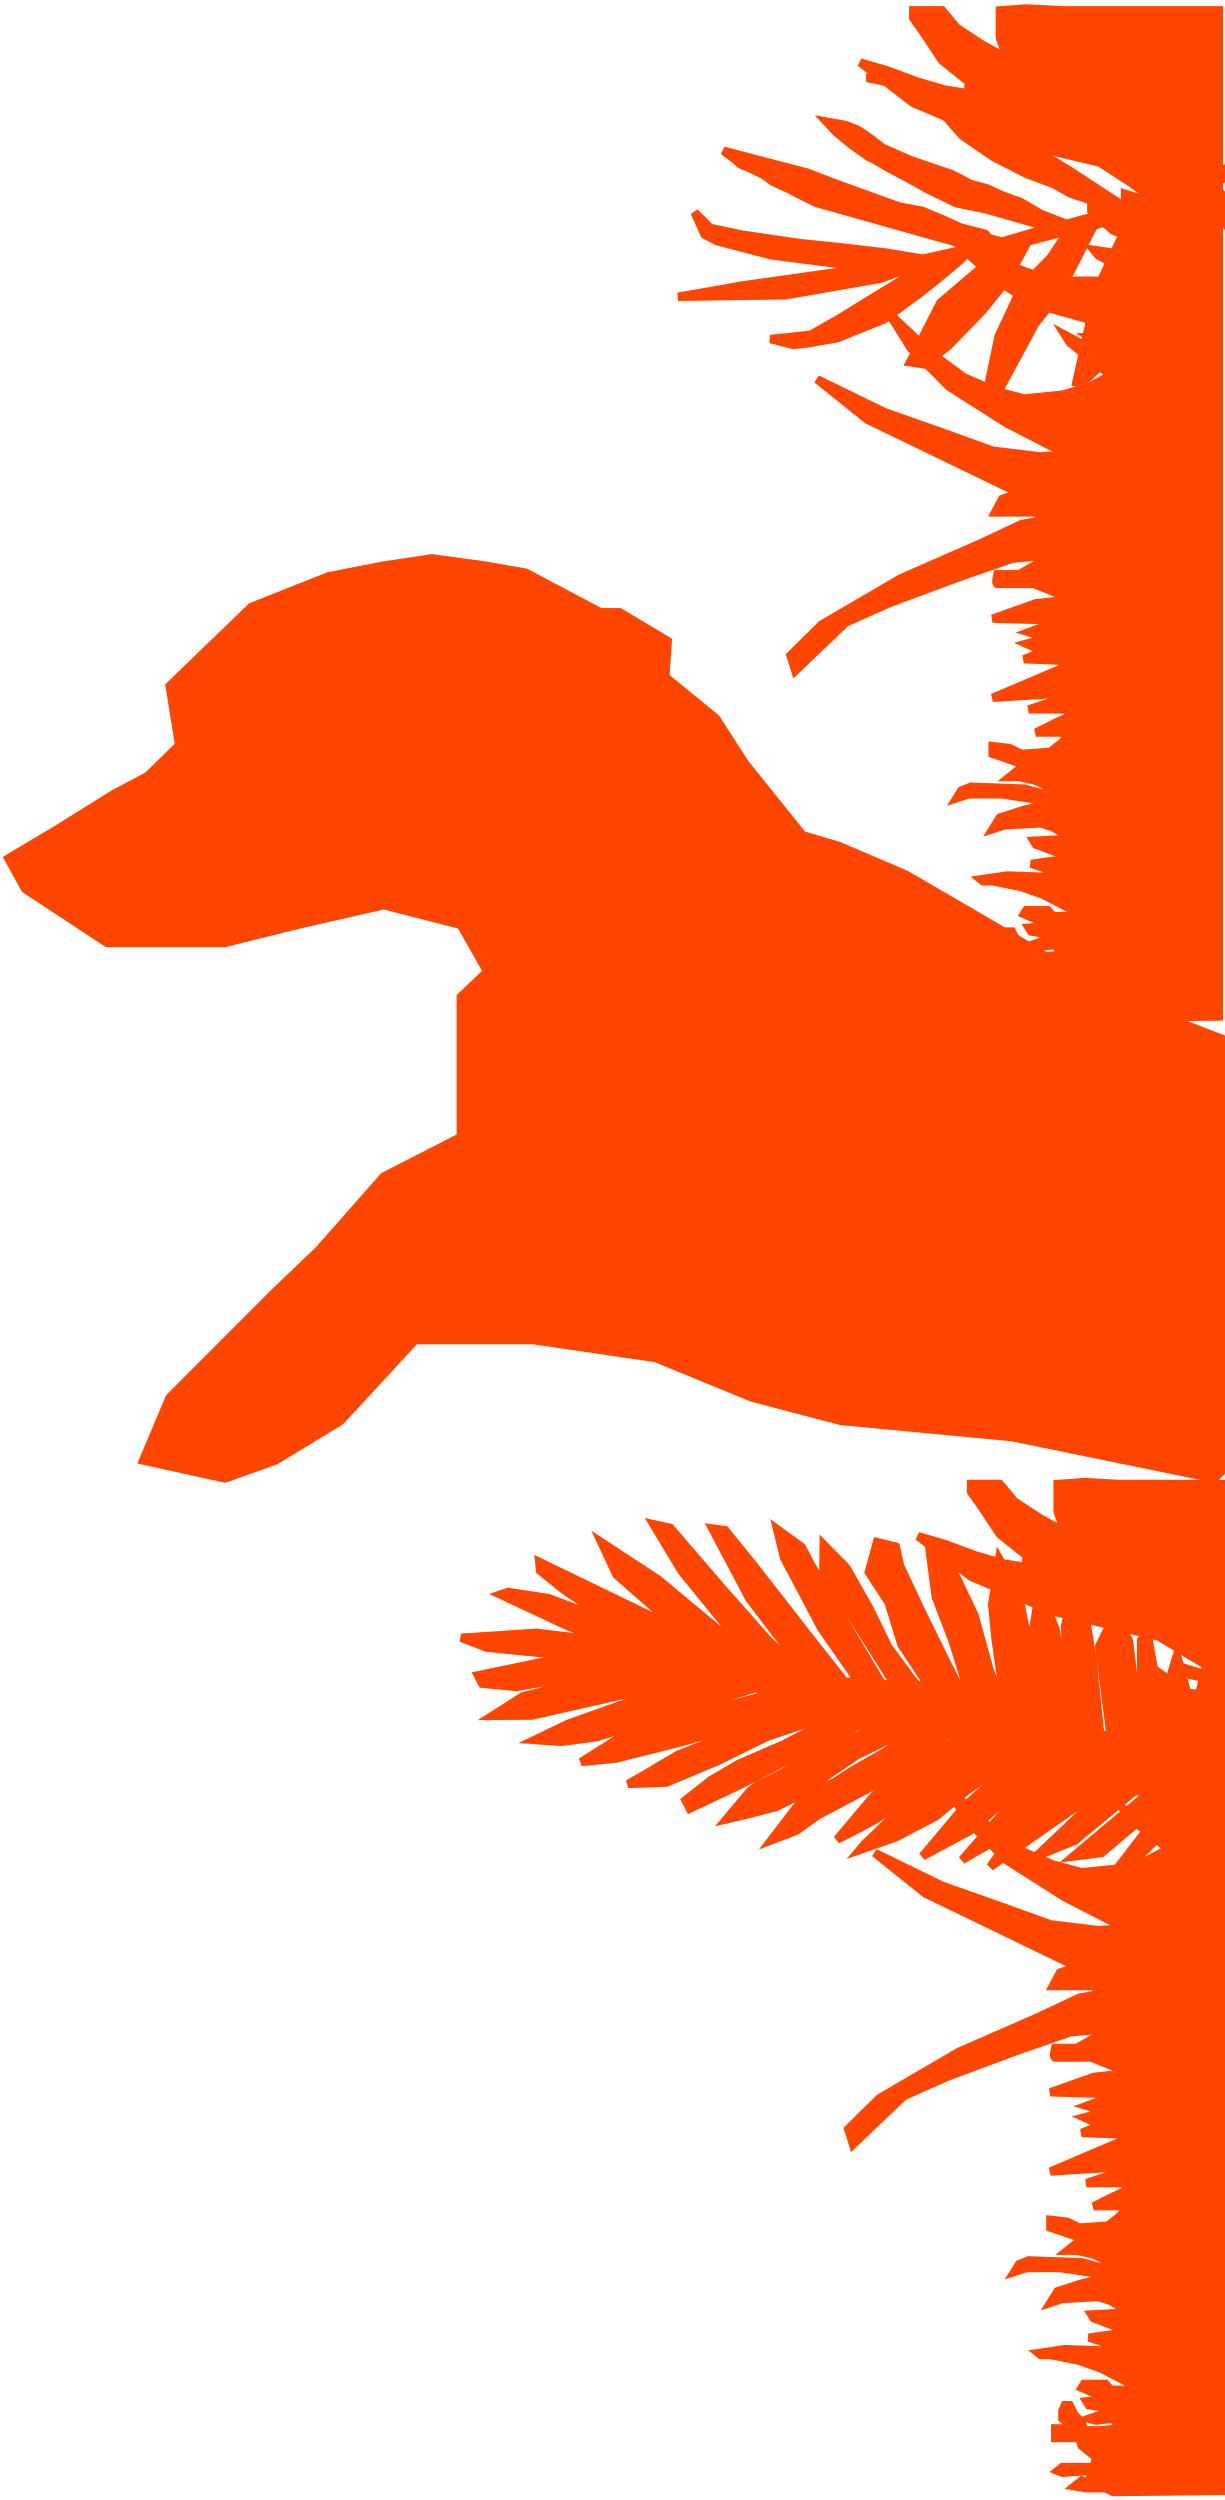
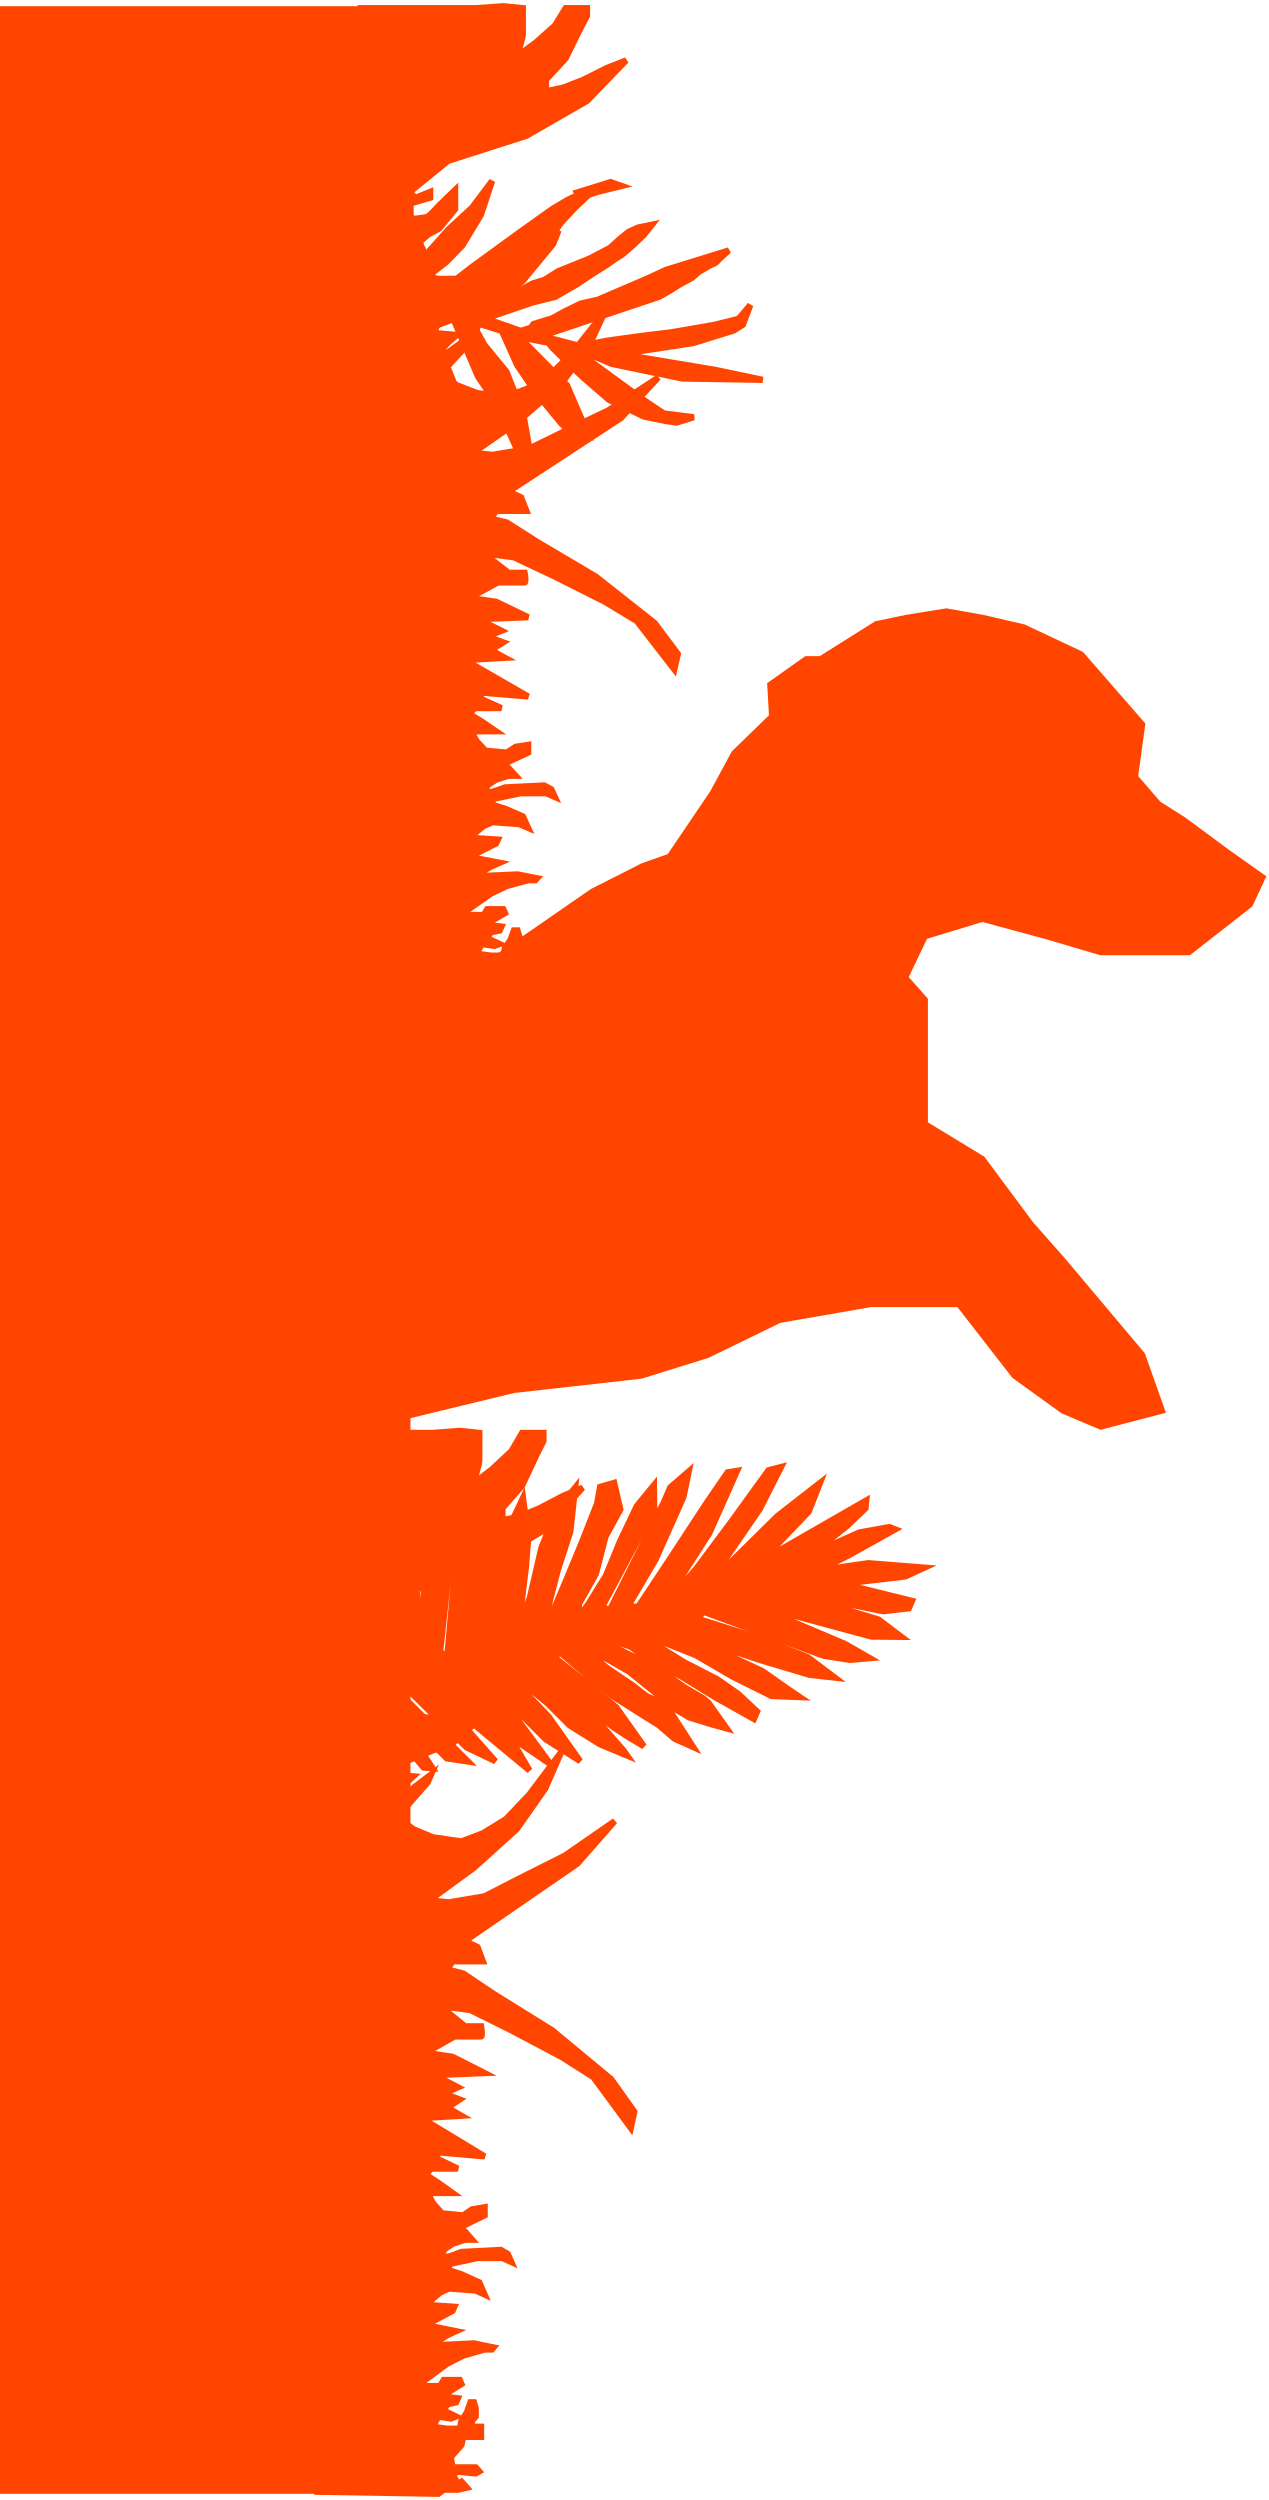
- <svg xmlns="http://www.w3.org/2000/svg" width="147" height="300" viewBox="0 0 147 300" fill="none">
-   <path d="M132.687 298.586L133.553 299.049L153.19 298.817V178.079H134.419L130.088 177.848L126.911 178.079V181.324C126.911 181.509 127.488 182.946 127.777 183.641L126.622 183.178L124.889 182.251L121.713 180.165L119.98 178.079H116.515V179.006L117.67 180.629L119.98 184.105L123.157 186.654V188.044L120.269 187.581L117.092 186.654L113.338 185.263L110.161 184.337L116.515 189.203L126.333 193.374L139.04 196.387L144.816 199.863L145.104 200.327L144.238 200.79L141.928 200.095V200.79L145.104 201.485V203.108L144.527 203.339L142.217 203.108L140.484 201.717L137.885 199.863V202.181L140.484 204.498L142.217 205.193L143.66 206.12L142.794 207.511L138.174 206.816L138.751 207.511L140.484 208.438L143.372 209.828L140.773 210.523H133.264L129.799 209.365L126.044 207.743L121.135 204.73L122.001 206.352L126.911 210.755L130.954 213.304L140.773 216.085L141.35 217.012L137.596 217.244L139.04 218.171L140.773 219.561L139.04 219.33L134.708 217.012L135.286 217.939L140.195 221.879L137.596 223.269L134.419 224.196L129.799 224.66L126.333 223.733L122.579 222.111L118.825 219.33L113.627 214.463L116.226 218.634L120.846 223.269L127.777 227.672L134.997 231.38L131.82 231.612L126.044 230.917L120.269 228.831L113.049 226.282L104.963 222.342L111.028 227.209L129.221 236.015L127.2 236.71L126.333 238.333H131.243L132.109 239.26L129.51 239.723L124.601 242.04L115.071 246.212L105.541 251.774L101.786 255.482L102.364 257.335L108.429 251.542L113.627 249.224L121.713 246.212L128.355 243.894L133.264 243.431L129.221 245.748H126.622C126.526 246.135 126.391 246.907 126.622 246.907H130.954L135.574 248.761L131.243 249.224L126.044 251.078L134.131 251.31L130.376 252.701L132.687 253.396L130.088 254.091L132.109 255.018L129.799 255.945L135.286 256.177V256.64L126.044 260.58L133.553 260.116L133.842 260.812L130.376 261.97H134.708L135.574 262.666L133.553 263.593L131.243 264.751H135.286L134.419 265.91L132.975 267.069L129.51 267.3L128.066 266.605L126.044 266.373V267.3L128.066 267.996L130.088 268.691L129.221 269.154L128.066 270.081H129.221L131.243 270.545L132.687 271.24L132.975 272.167L131.531 271.935L129.799 271.472L123.445 271.24L122.29 271.703L121.713 272.63L123.157 272.167H127.2L131.82 272.862V273.557L129.799 274.021L126.911 274.948L126.044 276.338L127.488 275.875L131.82 275.643L133.264 276.107L135.574 277.497L130.954 277.729L131.243 278.192L135.574 279.814L130.665 280.51L132.109 280.973L134.708 282.132L127.777 281.9L124.601 282.364L124.889 282.595H126.044L129.51 283.291L132.109 284.218L137.018 286.767H133.264L132.687 286.072H130.088L129.799 286.535L132.975 287.925L130.376 288.157L130.665 288.621L132.109 288.852L132.687 289.548L130.665 290.243L131.531 290.475L133.553 290.243L134.419 291.402L132.109 291.633H130.088L129.799 290.706L128.932 289.779L128.355 288.621H127.777L127.488 289.316V290.243L128.066 290.706L128.198 291.402H126.622V292.56H128.066H129.51L129.799 293.487L131.531 294.878L131.243 296.036H127.488L126.911 296.5L127.488 296.732L130.954 296.5V297.195L130.376 297.89L129.799 297.659L128.932 298.354L130.376 298.586H132.687Z" fill="#FF4500" stroke="#FF4500" />
-   <path d="M125.756 121.744L126.622 122.207L146.26 121.975V1.238H127.488L123.157 1.006L119.98 1.238V4.482C119.98 4.667 120.558 6.104 120.846 6.799L119.691 6.336L117.959 5.409L114.782 3.323L113.049 1.238H109.584V2.164L110.739 3.787L113.049 7.263L116.226 9.812V11.202L113.338 10.739L110.161 9.812L106.407 8.422L103.23 7.495L109.584 12.361L119.402 16.532L132.109 19.545L137.885 23.021L138.174 23.485L137.307 23.948L134.997 23.253V23.948L138.174 24.643V26.266L137.596 26.497L135.286 26.266L133.553 24.875L130.954 23.021V25.339L133.553 27.656L135.286 28.351L136.73 29.278L135.863 30.669L131.243 29.974L131.82 30.669L133.553 31.596L136.441 32.986L133.842 33.681H126.333L122.868 32.523L119.114 30.901L114.204 27.888L115.071 29.51L119.98 33.913L124.023 36.462L133.842 39.243L134.419 40.17L130.665 40.402L132.109 41.329L133.842 42.719L132.109 42.488L127.777 40.17L128.355 41.097L133.264 45.037L130.665 46.427L127.488 47.354L122.868 47.818L119.402 46.891L115.648 45.269L111.894 42.488L106.696 37.621L109.295 41.792L113.915 46.427L120.846 50.83L128.066 54.538L124.889 54.77L119.114 54.075L113.338 51.989L106.118 49.44L98.032 45.5L104.097 50.367L122.29 59.173L120.269 59.868L119.402 61.491H124.312L125.178 62.418L122.579 62.881L117.67 65.198L108.14 69.37L98.61 74.932L94.856 78.64L95.433 80.493L101.498 74.7L106.696 72.382L114.782 69.37L121.424 67.052L126.333 66.589L122.29 68.906H119.691C119.595 69.293 119.46 70.065 119.691 70.065H124.023L128.644 71.919L124.312 72.382L119.114 74.237L127.2 74.468L123.445 75.859L125.756 76.554L123.157 77.249L125.178 78.176L122.868 79.103L128.355 79.335V79.798L119.114 83.738L126.622 83.274L126.911 83.97L123.445 85.128H127.777L128.644 85.824L126.622 86.751L124.312 87.909H128.355L127.488 89.068L126.045 90.227L122.579 90.458L121.135 89.763L119.114 89.531V90.458L121.135 91.154L123.157 91.849L122.29 92.312L121.135 93.239H122.29L124.312 93.703L125.756 94.398L126.045 95.325L124.601 95.093L122.868 94.63L116.515 94.398L115.359 94.862L114.782 95.788L116.226 95.325H120.269L124.889 96.02V96.716L122.868 97.179L119.98 98.106L119.114 99.496L120.558 99.033L124.889 98.801L126.333 99.265L128.644 100.655L124.023 100.887L124.312 101.35L128.644 102.973L123.734 103.668L125.178 104.131L127.777 105.29L120.846 105.058L117.67 105.522L117.959 105.753H119.114L122.579 106.449L125.178 107.376L130.088 109.925H126.333L125.756 109.23H123.157L122.868 109.693L126.045 111.084L123.445 111.315L123.734 111.779L125.178 112.011L125.756 112.706L123.734 113.401L124.601 113.633L126.622 113.401L127.488 114.56L125.178 114.791H123.157L122.868 113.864L122.002 112.937L121.424 111.779H120.846L120.558 112.474V113.401L121.135 113.864L121.267 114.56H119.691V115.718H121.135H122.579L122.868 116.645L124.601 118.036L124.312 119.195H120.558L119.98 119.658L120.558 119.89L124.023 119.658V120.353L123.445 121.048L122.868 120.817L122.002 121.512L123.445 121.744H125.756Z" fill="#FF4500" stroke="#FF4500" />
-   <path d="M121.424 172.456L145.682 177.416L189 136.872L183.224 135.363L172.828 132.559L165.897 129.971L150.88 126.305L143.083 123.286L134.997 120.266L108.717 104.954L100.631 101.504L96.299 100.21L89.369 91.583L85.903 86.192L79.839 81.232L80.127 76.918L74.352 73.468H72.041L63.089 68.723L58.18 67.861L51.826 66.998L46.051 67.861L39.409 69.155L30.167 72.821L20.349 82.31L21.504 89.427L17.75 93.093L13.707 95.25L6.776 99.563L1 103.013L3.022 106.68L12.84 113.149H26.991L35.654 110.993L46.051 108.621L55.292 110.993L58.468 116.6L55.292 119.619V126.089V130.402V136.441L46.051 141.185L38.254 150.027L33.055 154.988L20.349 167.712L17.172 175.26L26.991 177.416L33.055 175.26L40.852 170.515L49.805 160.811H63.956L78.684 162.967L90.235 167.712L100.92 170.515L121.424 172.456Z" fill="#FF4500" stroke="#FF4500" />
-   <path d="M162.36 217.687L169.578 220.053L168.964 220.784L165.324 219.841L158.351 217.589L146.208 214.186L145.013 214.39L135.895 223.611L134.456 223.7L141.493 214.522L132.164 222.371L128.734 222.799L139.229 213.969L138.006 213.396L128.985 220.88L124.327 222.77L134.548 213.048L118.843 224.018L122.04 219.405L115.448 223.19L124.6 212.712L116.284 219.762L110.705 222.748L115.773 216.721L123.691 209.738L119.152 212.703L115.87 214.984L112.371 217.927L107.497 220.479L103.146 222.004L103.76 221.273L107.321 217.85L111.769 214.588L120.204 208.613L116.74 210.299L113.305 212.762L109.164 215.659L105.33 218.19L102.816 219.557L100.455 220.742L104.909 215.446L109.756 212.116L115.307 208.353L113.777 208.145L109.483 211.224L105.495 213.938L101.172 216.24L98.107 217.858L95.53 219.706L92.527 220.844L95.968 216.346L98.545 214.499L100.047 213.929L102.316 212.447L106.241 210.213L110.228 207.499L106.275 208.956L102.811 210.642L98.824 213.356L95.542 215.637L93.181 216.822L89.689 217.73L87.147 218.321L90.064 214.851L90.923 214.235L93.836 212.799L97.209 210.816L101.622 208.811L105.883 206.989L106.804 205.894L106.07 205.549L105.303 206.463L102.606 207.236L99.785 208.968L94.422 211.292L88.995 214.095L82.773 217.034L82.255 216.027L85.293 213.631L88.666 211.648L94.029 209.325L101.97 205.154L101.236 204.81L98.722 206.178L92.073 208.407L86.248 211.278L79.935 213.92L75.373 214.073L77.336 212.956L81.414 210.539L88.524 207.762L91.834 206.258L94.809 204.343L87.392 207.485L81.602 209.099L73.821 211.053L69.748 211.435L74.134 208.653L82.131 206.037L91.812 203.446L90.896 202.508L71.563 208.466L67.337 209.031L64.124 208.797L68.139 206.86L83.246 201.467L63.856 205.87L59.05 205.908L62.73 203.56L77.496 199.789L61.968 202.438L57.868 202.043L57.35 201.036L69.755 198.45L65.99 198.467L61.889 198.072L58.431 197.724L55.343 196.53L64.375 195.927L72.423 196.9L67.623 194.904L60.041 191.348L60.991 191.03L65.826 191.769L76.711 195.855L71.82 193.562L67.879 190.949L64.825 188.498L64.705 187.424L81.427 195.52L73.976 188.97L72.151 185.058L78.964 189.527L91.607 200.04L90.936 199.216L87.183 195.164L81.814 188.571L78.402 182.897L80.421 183.334L86.278 190.156L92.045 196.68L96.777 201.191L96.595 200.597L89.947 191.876L85.471 183.411L87.001 183.619L90.357 187.739L96.914 196.162L101.367 201.816L103.051 201.841L98.569 195.41L94.094 186.945L93.246 183.492L96.21 185.645L97.245 187.659L105.866 202.143L107.305 202.054L98.803 188.644L98.843 185.352L101.59 188.169L104.331 193.019L106.583 197.641L109.449 201.532L111.036 203.294L110.888 201.442L108.176 197.369L106.629 192.314L104.252 188.653L105.242 185.043L107.505 185.595L107.989 187.859L110.423 193.075L113.192 198.703L116.388 205.04L115.876 201.999L114.33 196.944L112.294 191.661L111.515 185.693L114.598 188.921L116.941 193.84L118.788 200.564L121.16 206.259L120.193 201.732L119.443 196.541L119.056 192.54L119.899 187.078L122.213 191.219L122.998 195.152L124.925 206.243L123.976 195.611L124.756 190.629L126.7 195.616L128.201 205.996L129.39 207.827L127.974 199.778L127.804 195.114L128.703 191.207L130.346 194.524L131.068 198.937L132.052 208.312L133.246 208.108L131.899 197.544L133.839 193.615L135.482 196.933L136.977 209.348L136.921 196.844L137.689 195.93L140.219 210.359L140.089 202.404L141.232 198.611L142.716 204.145L142.676 207.437L143.028 212.695L143.614 211.188L143.82 203.644L144.656 200.216L146.362 203.054L146.743 209.089L146.088 213.112L151.685 214.972L162.36 217.687Z" fill="#FF4500" stroke="#FF4500" />
-   <path d="M169.421 8.249L175.898 4.213L176.469 4.955L172.888 7.377L165.701 11.622L157.695 15.654L145.481 22.141L148.772 25.567L151.518 28.851L153.193 34.423L152.21 34.561L151.671 32.446L149.959 30.221L146.369 26.125L145.285 23.867L144.251 22.808L142.914 23.051L142.229 23.86L142.959 26.222L143.791 30.981L144.273 33.872L143.938 36.549L143.083 39.682L142.157 39.046L141.13 36.013L139.855 33.508L139.372 30.618L139.188 28.397L140.974 23.927L137.887 25.293L137.558 25.997L137.387 28.322L136.97 31.175L136.989 33.747L136.217 36.705L134.569 40.225L133.499 42.512L130.736 45.148L129.696 46.061L129.151 45.919L129.98 42.186L130.81 38.453L131.145 35.776L135.922 25.57L131.225 27.109L127.164 35.132L124.179 38.895L119.516 47.551L118.343 47.442L119.837 40.328L122.555 34.521L126.085 30.901L128.195 27.7L123.308 28.991L120.811 33.671L117.909 37.258L113.777 41.511L110.906 43.724L109.188 43.472L112.837 36.329L120.468 29.83L115.828 30.593L115.226 31.226L112.709 33.334L110.276 35.266L106.092 38.32L100.438 40.596L96.781 41.221L95.171 41.393L92.445 40.682L97.275 40.166L100.609 38.271L109.628 32.727L110.75 31.637L105.616 33.457L94.288 35.436L81.356 35.615L89.026 34.26L105.729 31.907L102.946 31.97L92.556 30.64L86.013 28.932L84.542 28.153L83.35 25.473L85.227 27.345L89.126 28.165L95.998 29.169L100.962 29.675L106.471 30.323L110.725 31.038L116.867 29.68L97.949 24.347L96.205 23.497L94.734 22.718L92.718 21.797C92.346 21.502 91.548 20.898 91.33 20.842C91.057 20.77 89.859 20.063 89.313 19.92C88.877 19.806 88.514 19.449 88.388 19.284L86.809 18.082L88.172 18.438L91.989 19.434L96.895 20.715L100.002 21.921L103.927 23.34L107.851 24.759L110.66 25.295L113.221 26.358L115.237 27.28L118.236 28.062L118.616 28.557L120.252 28.984L125.932 27.307L118.381 25.138L114.755 24.389L113.011 23.539L111.267 22.689L108.598 21.202L106.392 20.034C105.838 19.692 104.676 18.994 104.458 18.937C104.24 18.88 102.824 17.852 102.144 17.346L100.374 15.896L99.151 14.589L101.414 14.983L102.967 15.586L104.356 16.541L105.935 17.743L109.231 19.196L114.246 20.9L116.453 22.068L118.361 22.566L120.377 23.487L122.476 24.233L124.873 25.648L127.979 26.854L134.286 25.143L128.454 23.226L126.52 22.129L123.141 20.852L119.191 18.833L117.339 17.56L115.488 16.287L113.693 14.239L111.543 12.295L109.311 10.528L107.676 10.101L104.049 9.352L105.824 8.828L111.277 10.251L111.112 10.603L112.665 11.206L115.144 12.445L120.4 15.595L128.244 20.407L135.269 25.005L138.273 23.814L135.769 21.976L132.256 19.677L129.644 17.415L126.682 13.285L124.868 8.665L128.077 12.267L131.887 15.236L135.071 18.239L137.163 20.957L139.585 22.972L141.798 22.167L140.574 20.86L137.498 18.28L135.38 14.963L132.362 11.608L136.8 14.544L139.793 17.3L142.133 19.49L143.845 21.714L152.833 17.544L169.421 8.249Z" fill="#FF4500" stroke="#FF4500" />
+ <svg xmlns="http://www.w3.org/2000/svg" width="204" height="402" viewBox="0 0 204 402" fill="none">
+   <path d="M71.343 400.346L70.483 401L51 400.673V230.407H69.624L73.921 230.08L77.073 230.407V234.982C77.073 235.244 76.5 237.27 76.213 238.25L77.36 237.597L79.079 236.289L82.23 233.348L83.949 230.407H87.388V231.714L86.242 234.002L83.949 238.904L80.798 242.499V244.46L83.663 243.806L86.815 242.499L90.539 240.538L93.691 239.231L87.388 246.094L77.646 251.976L65.039 256.225L59.309 261.127L59.023 261.78L59.882 262.434L62.174 261.454V262.434L59.023 263.414V265.702L59.596 266.029L61.888 265.702L63.607 263.741L66.185 261.127V264.395L63.607 267.663L61.888 268.643L60.455 269.951L61.315 271.911L65.899 270.931L65.326 271.911L63.607 273.219L60.742 275.179L63.32 276.16H70.77L74.208 274.526L77.933 272.238L82.803 267.99L81.944 270.277L77.073 276.487L73.062 280.082L63.32 284.003L62.747 285.31L66.472 285.637L65.039 286.944L63.32 288.905L65.039 288.579L69.337 285.31L68.764 286.618L63.893 292.173L66.472 294.134L69.624 295.441L74.208 296.095L77.646 294.788L81.371 292.5L85.096 288.579L90.253 281.716L87.674 287.598L83.09 294.134L76.213 300.344L69.051 305.572L72.202 305.899L77.933 304.919L83.663 301.978L90.826 298.383L98.848 292.827L92.832 299.69L74.781 312.109L76.787 313.089L77.646 315.377H72.775L71.916 316.684L74.494 317.337L79.365 320.606L88.82 326.488L98.275 334.331L102 339.56L101.427 342.175L95.41 334.005L90.253 330.737L82.23 326.488L75.64 323.22L70.77 322.566L74.781 325.834H77.36C77.455 326.379 77.589 327.468 77.36 327.468H73.062L68.478 330.083L72.775 330.737L77.933 333.351L69.91 333.678L73.635 335.639L71.343 336.619L73.921 337.6L71.916 338.907L74.208 340.214L68.764 340.541V341.194L77.933 346.75L70.483 346.096L70.197 347.077L73.635 348.711H69.337L68.478 349.691L70.483 350.999L72.775 352.633H68.764L69.624 354.267L71.056 355.901L74.494 356.227L75.927 355.247L77.933 354.92V356.227L75.927 357.208L73.921 358.188L74.781 358.842L75.927 360.149H74.781L72.775 360.803L71.343 361.783L71.056 363.09L72.489 362.764L74.208 362.11L80.511 361.783L81.657 362.437L82.23 363.744L80.798 363.09H76.787L72.202 364.071V365.051L74.208 365.705L77.073 367.012L77.933 368.973L76.5 368.319L72.202 367.993L70.77 368.646L68.478 370.607L73.062 370.934L72.775 371.587L68.478 373.875L73.348 374.855L71.916 375.509L69.337 377.143L76.213 376.816L79.365 377.47L79.079 377.797H77.933L74.494 378.777L71.916 380.084L67.045 383.679H70.77L71.343 382.699H73.921L74.208 383.352L71.056 385.313L73.635 385.64L73.348 386.294L71.916 386.62L71.343 387.601L73.348 388.581L72.489 388.908L70.483 388.581L69.624 390.215L71.916 390.542H73.921L74.208 389.235L75.067 387.928L75.64 386.294H76.213L76.5 387.274V388.581L75.927 389.235L75.796 390.215H77.36V391.849H75.927H74.494L74.208 393.157L72.489 395.117L72.775 396.752H76.5L77.073 397.405L76.5 397.732L73.062 397.405V398.386L73.635 399.366L74.208 399.039L75.067 400.02L73.635 400.346H71.343Z" fill="#FF4500" stroke="#FF4500" />
+   <path d="M78.343 162.989L77.483 163.611L58 163.3V1.311H76.624L80.921 1L84.073 1.311V5.664C84.073 5.913 83.5 7.84 83.213 8.773L84.36 8.151L86.079 6.907L89.23 4.109L90.949 1.311H94.388V2.555L93.242 4.731L90.949 9.395L87.798 12.815V14.681L90.663 14.059L93.815 12.815L97.539 10.949L100.691 9.706L94.388 16.235L84.646 21.832L72.039 25.874L66.309 30.537L66.022 31.159L66.882 31.781L69.174 30.848V31.781L66.022 32.714V34.89L66.596 35.201L68.888 34.89L70.607 33.025L73.185 30.537V33.647L70.607 36.756L68.888 37.689L67.455 38.932L68.315 40.798L72.899 39.865L72.326 40.798L70.607 42.041L67.742 43.907L70.32 44.84H77.77L81.208 43.285L84.933 41.109L89.803 37.067L88.944 39.243L84.073 45.151L80.062 48.571L70.32 52.302L69.747 53.545L73.472 53.856L72.039 55.1L70.32 56.966L72.039 56.655L76.337 53.545L75.764 54.789L70.893 60.075L73.472 61.94L76.624 63.184L81.208 63.806L84.646 62.562L88.371 60.386L92.096 56.655L97.253 50.125L94.674 55.722L90.09 61.94L83.213 67.848L76.051 72.823L79.202 73.133L84.933 72.201L90.663 69.402L97.826 65.982L105.848 60.697L99.832 67.226L81.781 79.041L83.787 79.974L84.646 82.15H79.775L78.916 83.394L81.494 84.016L86.365 87.125L95.82 92.722L105.275 100.184L109 105.158L108.427 107.646L102.41 99.873L97.253 96.763L89.23 92.722L82.64 89.612L77.77 88.99L81.781 92.1H84.36C84.455 92.618 84.589 93.654 84.36 93.654H80.062L75.478 96.142L79.775 96.763L84.933 99.251L76.91 99.562L80.635 101.427L78.343 102.36L80.921 103.293L78.916 104.536L81.208 105.78L75.764 106.091V106.713L84.933 111.999L77.483 111.377L77.197 112.309L80.635 113.864H76.337L75.478 114.797L77.483 116.04L79.775 117.595H75.764L76.624 119.15L78.056 120.704L81.494 121.015L82.927 120.082L84.933 119.772V121.015L82.927 121.948L80.921 122.881L81.781 123.503L82.927 124.746H81.781L79.775 125.368L78.343 126.301L78.056 127.545L79.489 127.234L81.208 126.612L87.511 126.301L88.657 126.923L89.23 128.166L87.798 127.545H83.787L79.202 128.477V129.41L81.208 130.032L84.073 131.276L84.933 133.141L83.5 132.519L79.202 132.208L77.77 132.83L75.478 134.696L80.062 135.007L79.775 135.628L75.478 137.805L80.348 138.738L78.916 139.359L76.337 140.914L83.213 140.603L86.365 141.225L86.079 141.536H84.933L81.494 142.469L78.916 143.712L74.045 147.132H77.77L78.343 146.2H80.921L81.208 146.822L78.056 148.687L80.635 148.998L80.348 149.62L78.916 149.931L78.343 150.864L80.348 151.796L79.489 152.107L77.483 151.796L76.624 153.351L78.916 153.662H80.921L81.208 152.418L82.067 151.174L82.64 149.62H83.213L83.5 150.553V151.796L82.927 152.418L82.796 153.351H84.36V154.906H82.927H81.494L81.208 156.149L79.489 158.015L79.775 159.569H83.5L84.073 160.191L83.5 160.502L80.062 160.191V161.124L80.635 162.057L81.208 161.746L82.067 162.679L80.635 162.989H78.343Z" fill="#FF4500" stroke="#FF4500" />
+   <path d="M82.576 223.5L58.318 229.387L15 181.264L20.776 179.472L31.172 176.144L38.103 173.072L53.12 168.721L60.917 165.137L69.003 161.553L95.283 143.379L103.369 139.283L107.7 137.748L114.631 127.508L118.097 121.109L124.161 115.222L123.872 110.102L129.648 106.006H131.959L140.911 100.375L145.82 99.351L152.174 98.327L157.949 99.351L164.591 100.887L173.833 105.238L183.651 116.501L182.496 124.949L186.25 129.3L190.293 131.86L197.224 136.98L203 141.075L200.978 145.427L191.16 153.106H177.009L168.346 150.546L157.949 147.731L148.708 150.546L145.531 157.202L148.708 160.785V168.465V173.584V180.752L157.949 186.383L165.747 196.878L170.945 202.766L183.651 217.868L186.828 226.828L177.009 229.387L170.945 226.828L163.147 221.196L154.195 209.677H140.045L125.316 212.237L113.765 217.868L103.08 221.196L82.576 223.5Z" fill="#FF4500" stroke="#FF4500" />
+   <path d="M41.639 277.186L34.422 279.995L35.036 280.862L38.676 279.743L45.649 277.07L57.792 273.031L58.987 273.273L68.105 284.218L69.544 284.324L62.507 273.429L71.836 282.746L75.266 283.255L64.771 272.774L65.994 272.093L75.015 280.976L79.674 283.219L69.452 271.68L85.156 284.701L81.96 279.226L88.552 283.718L79.4 271.281L87.716 279.649L93.296 283.193L88.227 276.039L80.309 267.752L84.849 271.27L88.13 273.977L91.629 277.471L96.503 280.501L100.854 282.31L100.24 281.443L96.679 277.38L92.231 273.508L83.796 266.415L87.26 268.417L90.695 271.341L94.836 274.779L98.67 277.783L101.184 279.406L103.545 280.813L99.091 274.526L94.245 270.574L88.693 266.108L90.223 265.861L94.517 269.515L98.505 272.737L102.828 275.469L105.893 277.39L108.47 279.583L111.473 280.934L108.032 275.595L105.455 273.402L103.954 272.726L101.684 270.967L97.759 268.315L93.772 265.094L97.725 266.823L101.189 268.824L105.176 272.046L108.458 274.753L110.819 276.159L114.311 277.238L116.854 277.939L113.935 273.82L113.077 273.089L110.164 271.385L106.791 269.031L102.378 266.651L98.117 264.489L97.196 263.188L97.93 262.78L98.698 263.864L101.394 264.781L104.215 266.838L109.578 269.595L115.005 272.922L121.227 276.411L121.745 275.216L118.707 272.373L115.334 270.018L109.971 267.261L102.03 262.311L102.764 261.902L105.278 263.526L111.927 266.172L117.752 269.58L124.065 272.715L128.627 272.896L126.664 271.571L122.586 268.702L115.476 265.405L112.166 263.621L109.191 261.347L116.608 265.078L122.398 266.993L130.179 269.312L134.252 269.765L129.866 266.463L121.869 263.358L112.188 260.283L113.104 259.169L132.437 266.241L136.663 266.912L139.876 266.634L135.861 264.336L120.754 257.934L140.144 263.161L144.95 263.206L141.27 260.418L126.504 255.942L142.032 259.087L146.132 258.618L146.65 257.423L134.245 254.354L138.01 254.373L142.111 253.904L145.569 253.491L148.657 252.074L139.625 251.359L131.577 252.514L136.377 250.144L143.959 245.924L143.009 245.546L138.175 246.423L127.289 251.274L132.18 248.551L136.121 245.45L139.175 242.541L139.295 241.266L122.573 250.875L130.024 243.101L131.849 238.458L125.036 243.762L112.393 256.24L113.064 255.262L116.818 250.452L122.186 242.628L125.598 235.892L123.579 236.411L117.721 244.508L111.955 252.252L107.223 257.607L107.405 256.901L114.053 246.55L118.529 236.502L116.999 236.75L113.643 241.64L107.086 251.638L102.633 258.348L100.949 258.378L105.431 250.745L109.906 240.697L110.754 236.599L107.79 239.155L106.755 241.545L98.134 258.737L96.695 258.631L105.197 242.714L105.157 238.807L102.41 242.15L99.669 247.907L97.417 253.393L94.551 258.011L92.964 260.103L93.112 257.905L95.825 253.07L97.371 247.071L99.748 242.725L98.758 238.439L96.495 239.095L96.011 241.782L93.578 247.973L90.808 254.653L87.612 262.175L88.124 258.566L89.67 252.566L91.706 246.294L92.485 239.211L89.402 243.043L87.059 248.881L85.212 256.862L82.84 263.623L83.807 258.248L84.557 252.087L84.944 247.338L84.101 240.855L81.787 245.771L81.002 250.439L79.075 263.603L80.024 250.984L79.244 245.07L77.299 250.989L75.799 263.31L74.61 265.483L76.026 255.93L76.196 250.394L75.297 245.756L73.654 249.693L72.932 254.932L71.948 266.058L70.754 265.816L72.101 253.278L70.161 248.615L68.518 252.552L67.023 267.289L67.079 252.446L66.311 251.362L63.781 268.489L63.911 259.046L62.768 254.544L61.284 261.113L61.324 265.02L60.972 271.262L60.386 269.472L60.18 260.518L59.344 256.45L57.638 259.818L57.257 266.982L57.912 271.756L52.315 273.964L41.639 277.186Z" fill="#FF4500" stroke="#FF4500" />
+   <path d="M34.579 28.595L28.102 23.805L27.531 24.685L31.112 27.56L38.3 32.599L46.305 37.384L58.519 45.085L55.228 49.151L52.482 53.049L50.807 59.662L51.79 59.826L52.329 57.315L54.041 54.675L57.63 49.813L58.715 47.133L59.749 45.876L61.086 46.164L61.771 47.124L61.041 49.928L60.209 55.577L59.727 59.008L60.062 62.185L60.917 65.905L61.843 65.149L62.87 61.55L64.145 58.576L64.628 55.145L64.812 52.51L63.026 47.204L66.113 48.826L66.442 49.661L66.613 52.421L67.03 55.807L67.011 58.861L67.783 62.371L69.43 66.549L70.501 69.264L73.264 72.392L74.304 73.476L74.849 73.307L74.02 68.877L73.19 64.446L72.855 61.269L68.078 49.154L72.775 50.981L76.836 60.504L79.821 64.97L84.484 75.244L85.657 75.115L84.163 66.671L81.445 59.779L77.915 55.482L75.805 51.682L80.692 53.215L83.189 58.77L86.091 63.027L90.223 68.075L93.094 70.701L94.812 70.403L91.163 61.925L83.532 54.21L88.172 55.117L88.774 55.868L91.291 58.369L93.724 60.662L97.907 64.288L103.562 66.99L107.219 67.731L108.829 67.936L111.556 67.091L106.725 66.478L103.391 64.23L94.372 57.649L93.25 56.356L98.384 58.515L109.712 60.865L122.644 61.077L114.974 59.469L98.271 56.675L101.054 56.751L111.444 55.172L117.987 53.145L119.458 52.221L120.65 49.038L118.773 51.261L114.874 52.234L108.002 53.426L103.038 54.026L97.529 54.796L93.275 55.645L87.133 54.032L106.051 47.702L107.795 46.693L109.266 45.769L111.282 44.675C111.654 44.326 112.452 43.609 112.67 43.542C112.943 43.458 114.141 42.617 114.687 42.449C115.123 42.313 115.486 41.889 115.612 41.693L117.191 40.266L115.828 40.689L112.012 41.871L107.104 43.391L103.998 44.823L100.073 46.507L96.149 48.192L93.34 48.828L90.779 50.09L88.763 51.184L85.764 52.113L85.384 52.699L83.748 53.206L78.068 51.216L85.619 48.642L89.246 47.753L90.989 46.744L92.733 45.735L95.402 43.97L97.608 42.584C98.162 42.178 99.324 41.349 99.542 41.281C99.76 41.214 101.176 39.994 101.856 39.392L103.626 37.672L104.849 36.121L102.586 36.588L101.033 37.304L99.644 38.437L98.065 39.864L94.769 41.588L89.754 43.611L87.547 44.998L85.639 45.589L83.623 46.682L81.524 47.567L79.127 49.247L76.021 50.678L69.714 48.648L75.546 46.372L77.48 45.07L80.859 43.554L84.809 41.158L86.661 39.647L88.512 38.136L90.307 35.705L92.457 33.398L94.689 31.3L96.324 30.794L99.951 29.904L98.176 29.282L92.723 30.972L92.888 31.389L91.335 32.105L88.856 33.576L83.6 37.314L75.756 43.026L68.731 48.483L65.727 47.071L68.231 44.888L71.744 42.159L74.356 39.475L77.318 34.573L79.132 29.089L75.924 33.364L72.113 36.889L68.93 40.453L66.837 43.68L64.415 46.071L62.202 45.115L63.426 43.564L66.501 40.502L68.62 36.565L71.638 32.582L67.2 36.067L64.207 39.338L61.867 41.938L60.155 44.578L51.167 39.628L34.579 28.595Z" fill="#FF4500" stroke="#FF4500" />
+   <rect y="1" width="66" height="400" fill="#FF4500" />
</svg>
